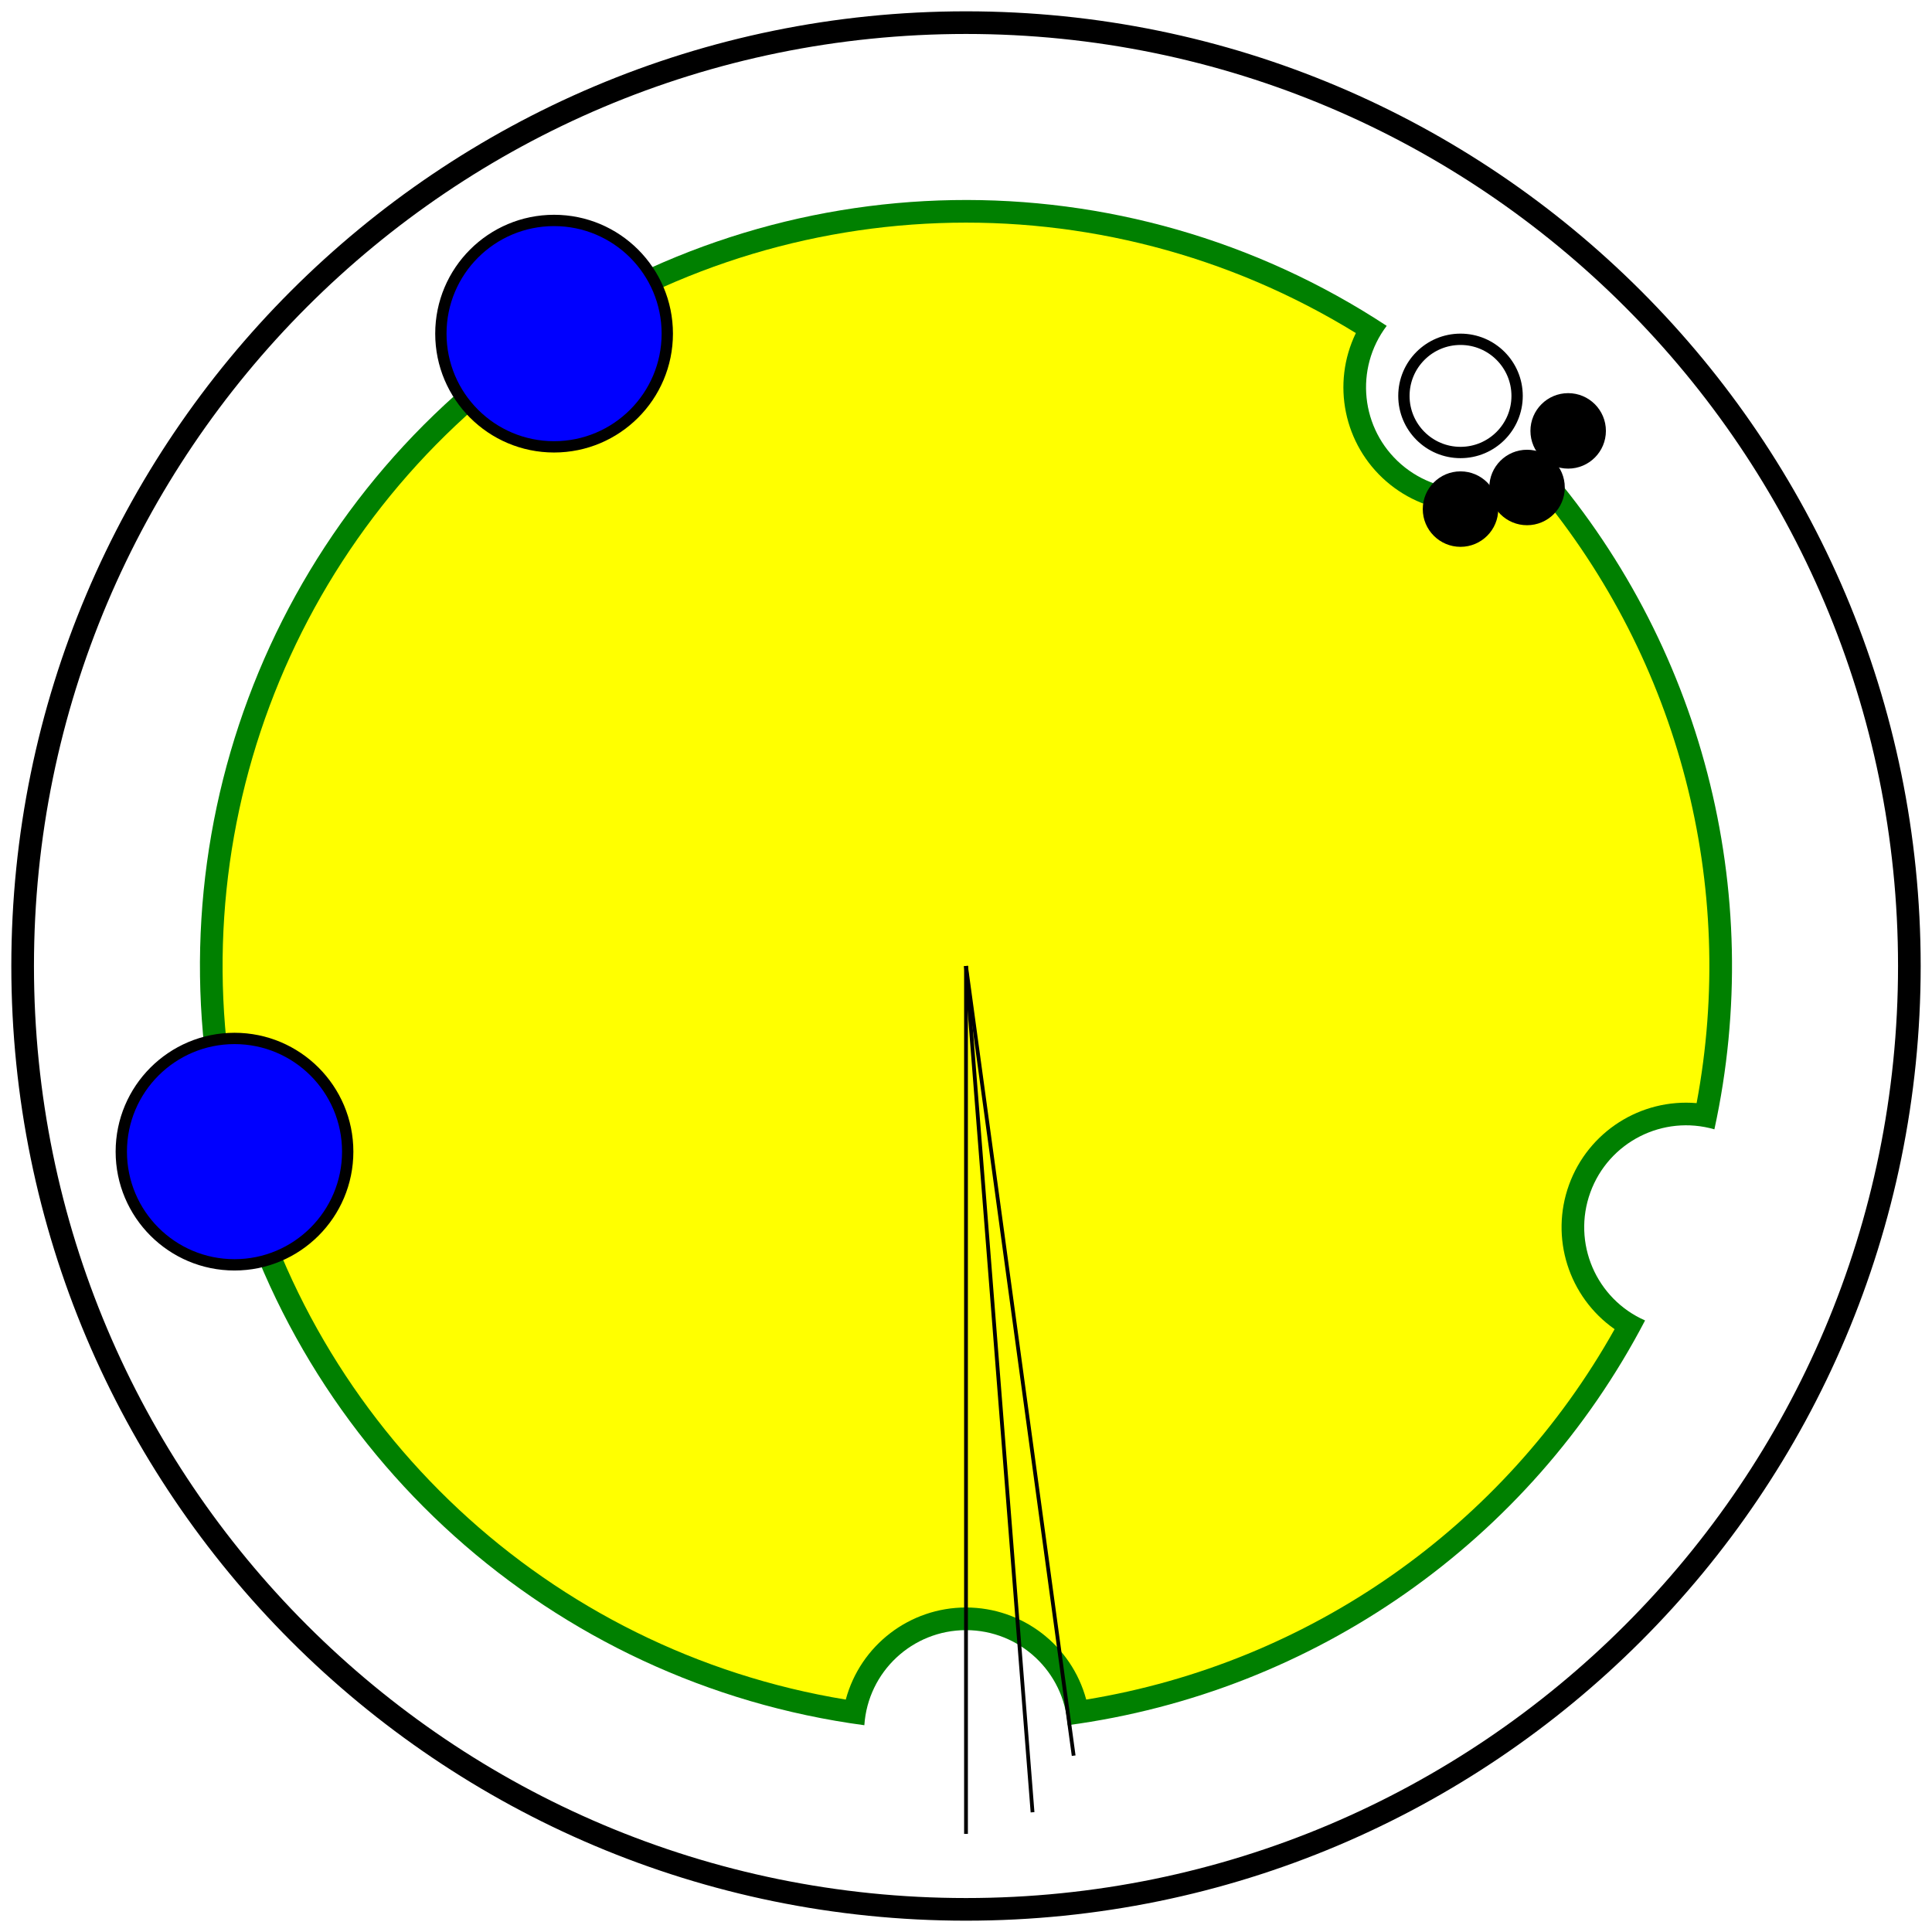
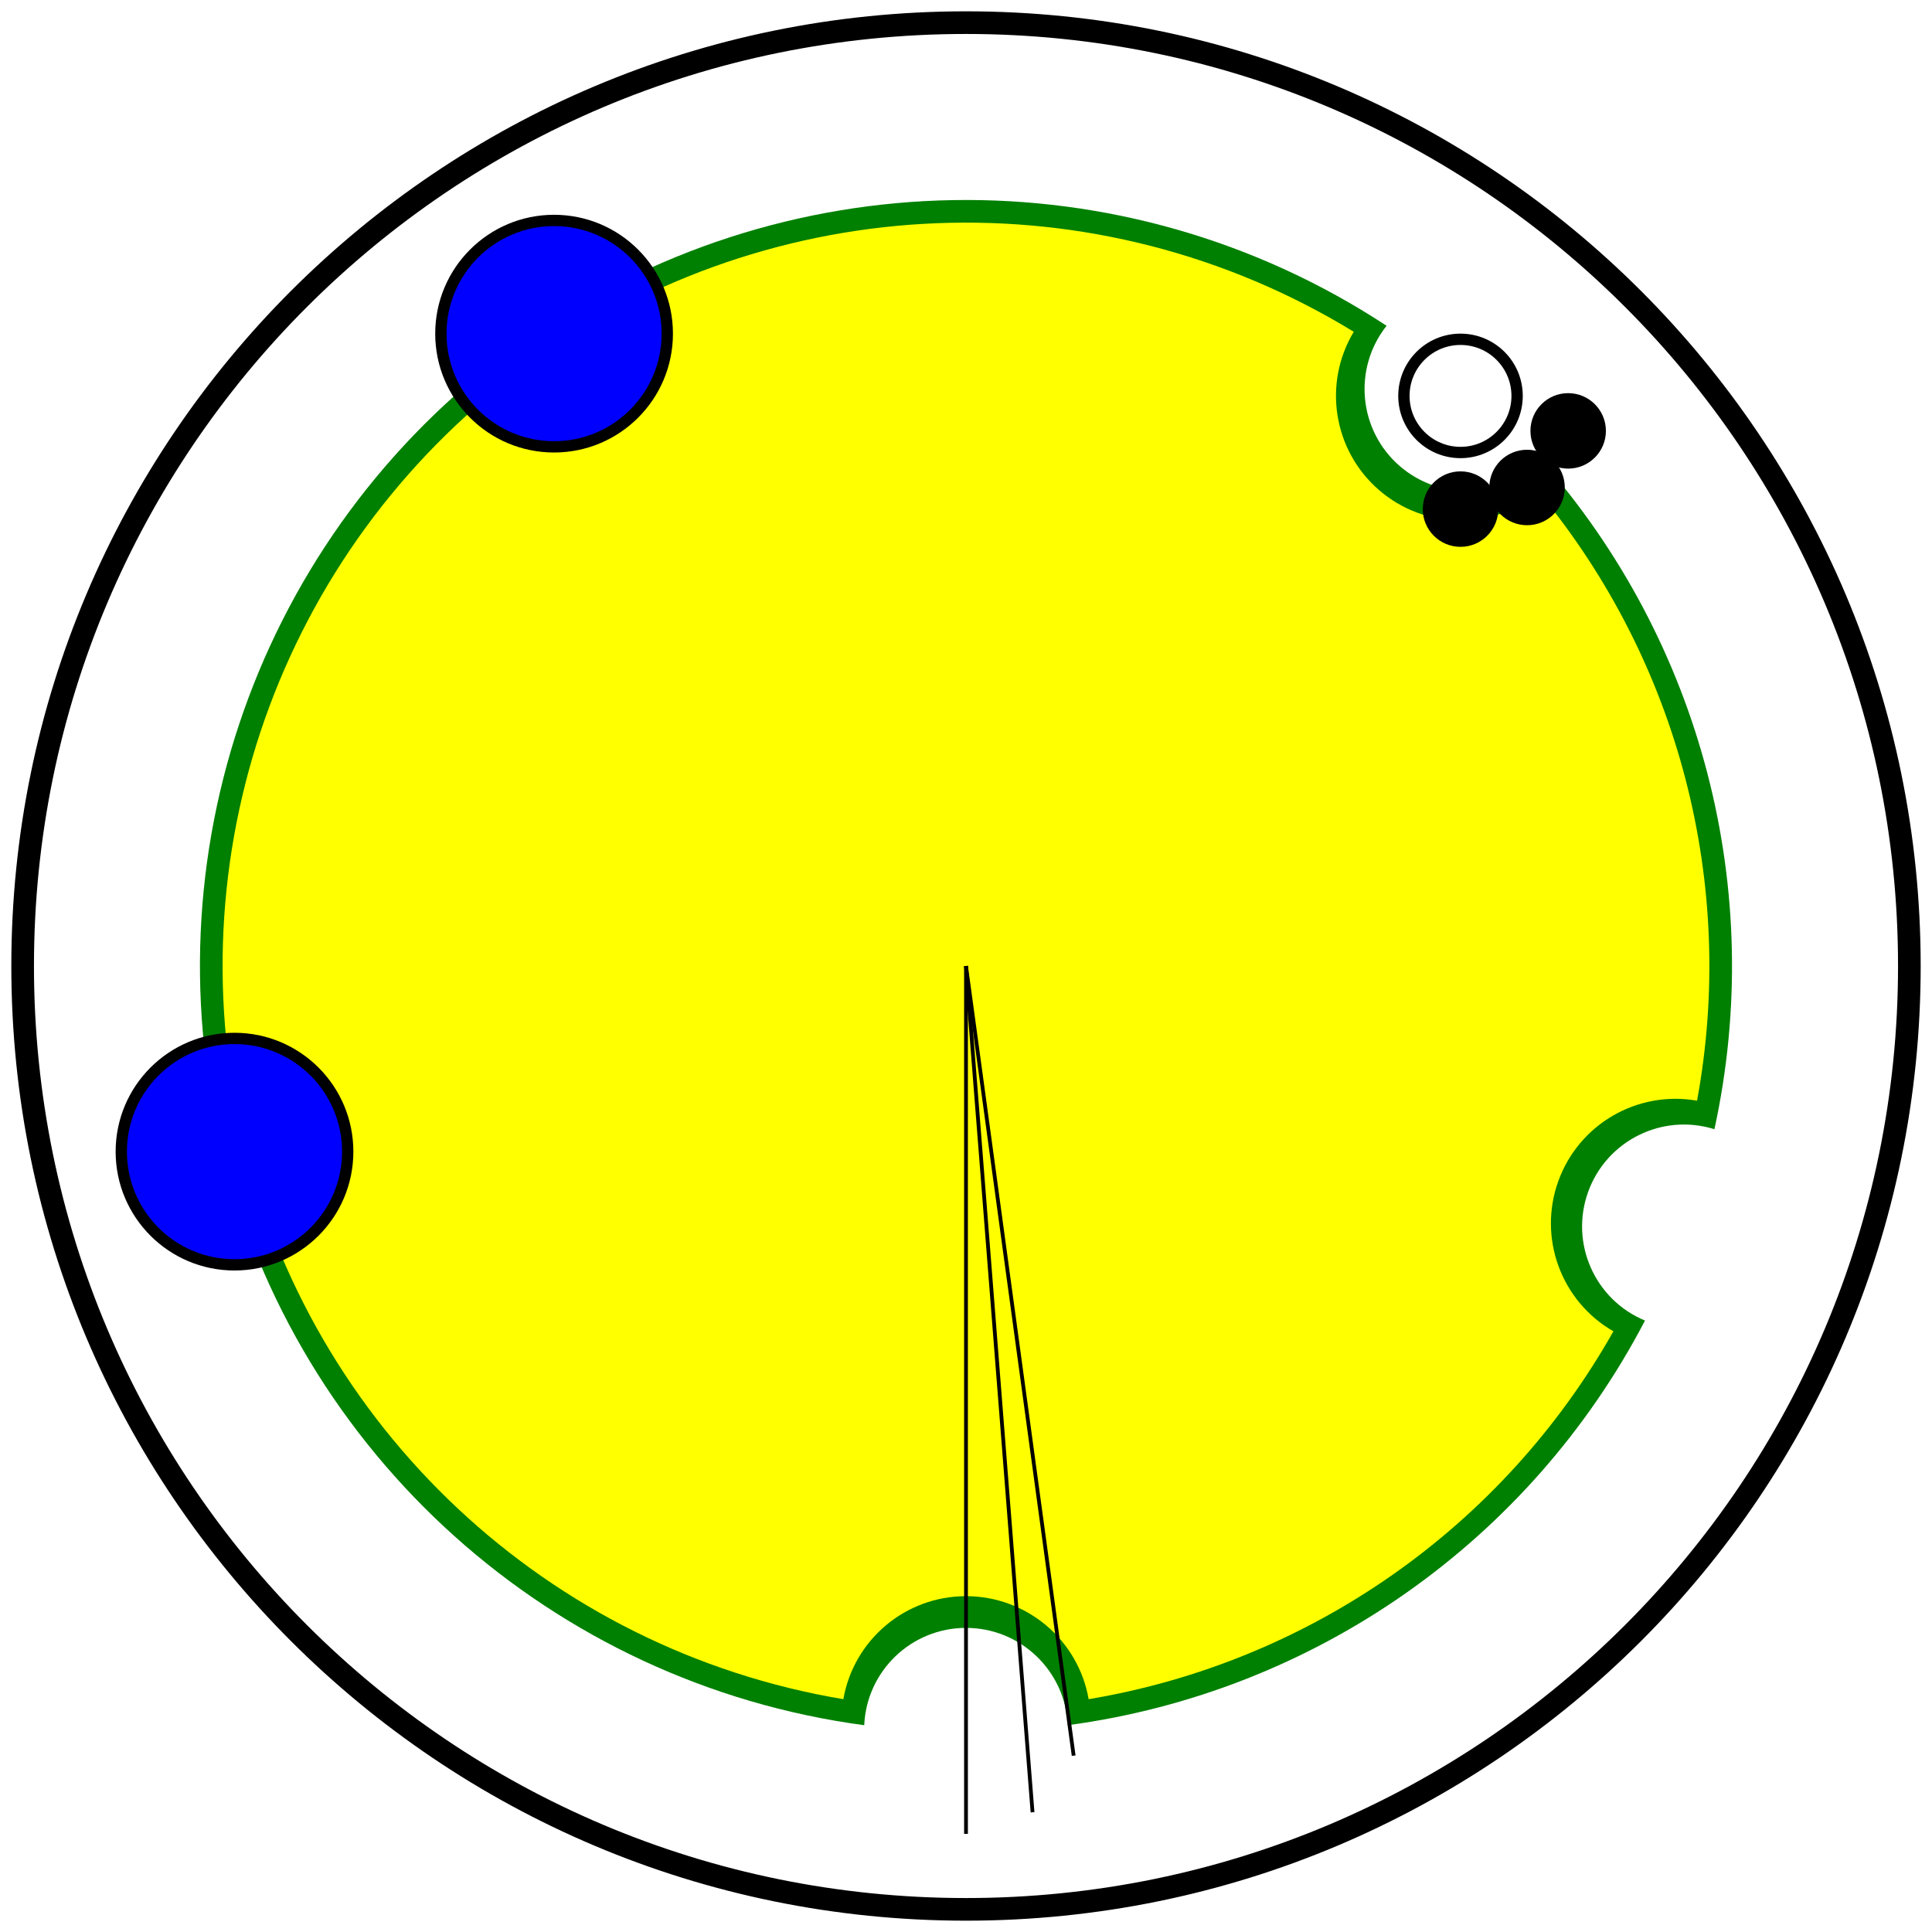
<svg xmlns="http://www.w3.org/2000/svg" viewBox="0 0 512 512">
-   <path d="M229.06,457.204 A203,203,0,0,0,229.06,457.204 A27,27,0,0,1,282.94,457.204 A203,203,0,0,0,435.959,349.935 A27,27,0,0,1,454.332,299.284 A203,203,0,0,0,408.19,121.66 A27,27,0,0,1,367.488,86.355 A203,203,0,1,0,229.06,457.204 z" fill="green" stroke="none" stroke-width="0" />
-   <path d="M224.139,450.406 A197,197,0,0,0,224.139,450.406 A33,33,0,0,1,287.861,450.406 A197,197,0,0,0,427.89,352.243 A33,33,0,0,1,449.619,292.34 A197,197,0,0,0,407.453,130.02 A33,33,0,0,1,359.316,88.266 A197,197,0,1,0,224.139,450.406 z" fill="yellow" stroke="none" stroke-width="0" />
+   <path d="M229.027,457.2 A203,203,0,0,0,229.027,457.2 A27,27,0,0,1,282.973,457.2 A203,203,0,0,0,435.943,349.965 A27,27,0,0,1,454.339,299.252 A203,203,0,0,0,408.212,121.685 A27,27,0,0,1,367.46,86.337 A203,203,0,1,0,229.027,457.2 z" fill="green" stroke="none" stroke-width="0" />
+   <path d="M223.496,450.3 A197,197,0,0,0,223.496,450.3 A33,33,0,0,1,288.504,450.3 A197,197,0,0,0,427.571,352.811 A33,33,0,0,1,449.738,291.699 A197,197,0,0,0,407.869,130.521 A33,33,0,0,1,358.761,87.925 A197,197,0,1,0,223.496,450.3 z" fill="yellow" stroke="none" stroke-width="0" />
  <circle cx="146.837" cy="88.419" fill="blue" r="30" stroke="black" stroke-width="3" />
  <circle cx="62.145" cy="305.197" fill="blue" r="30" stroke="black" stroke-width="3" />
  <circle cx="387.05" cy="104.917" fill="none" r="15" stroke="black" stroke-width="3" />
  <circle cx="387.05" cy="134.917" fill="black" r="10" stroke="none" stroke-width="0" />
  <circle cx="404.683" cy="129.188" fill="black" r="10" stroke="none" stroke-width="0" />
  <circle cx="415.581" cy="114.188" fill="black" r="10" stroke="none" stroke-width="0" />
  <path d="M256,486 L256,256" fill="none" stroke="black" stroke-width="1" />
  <path d="M273.634,480.271 L256,256" fill="none" stroke="black" stroke-width="1" />
  <path d="M284.532,465.271 L256,256" fill="none" stroke="black" stroke-width="1" />
  <circle cx="256" cy="256" fill="none" r="250" stroke="black" stroke-width="6" />
</svg>
